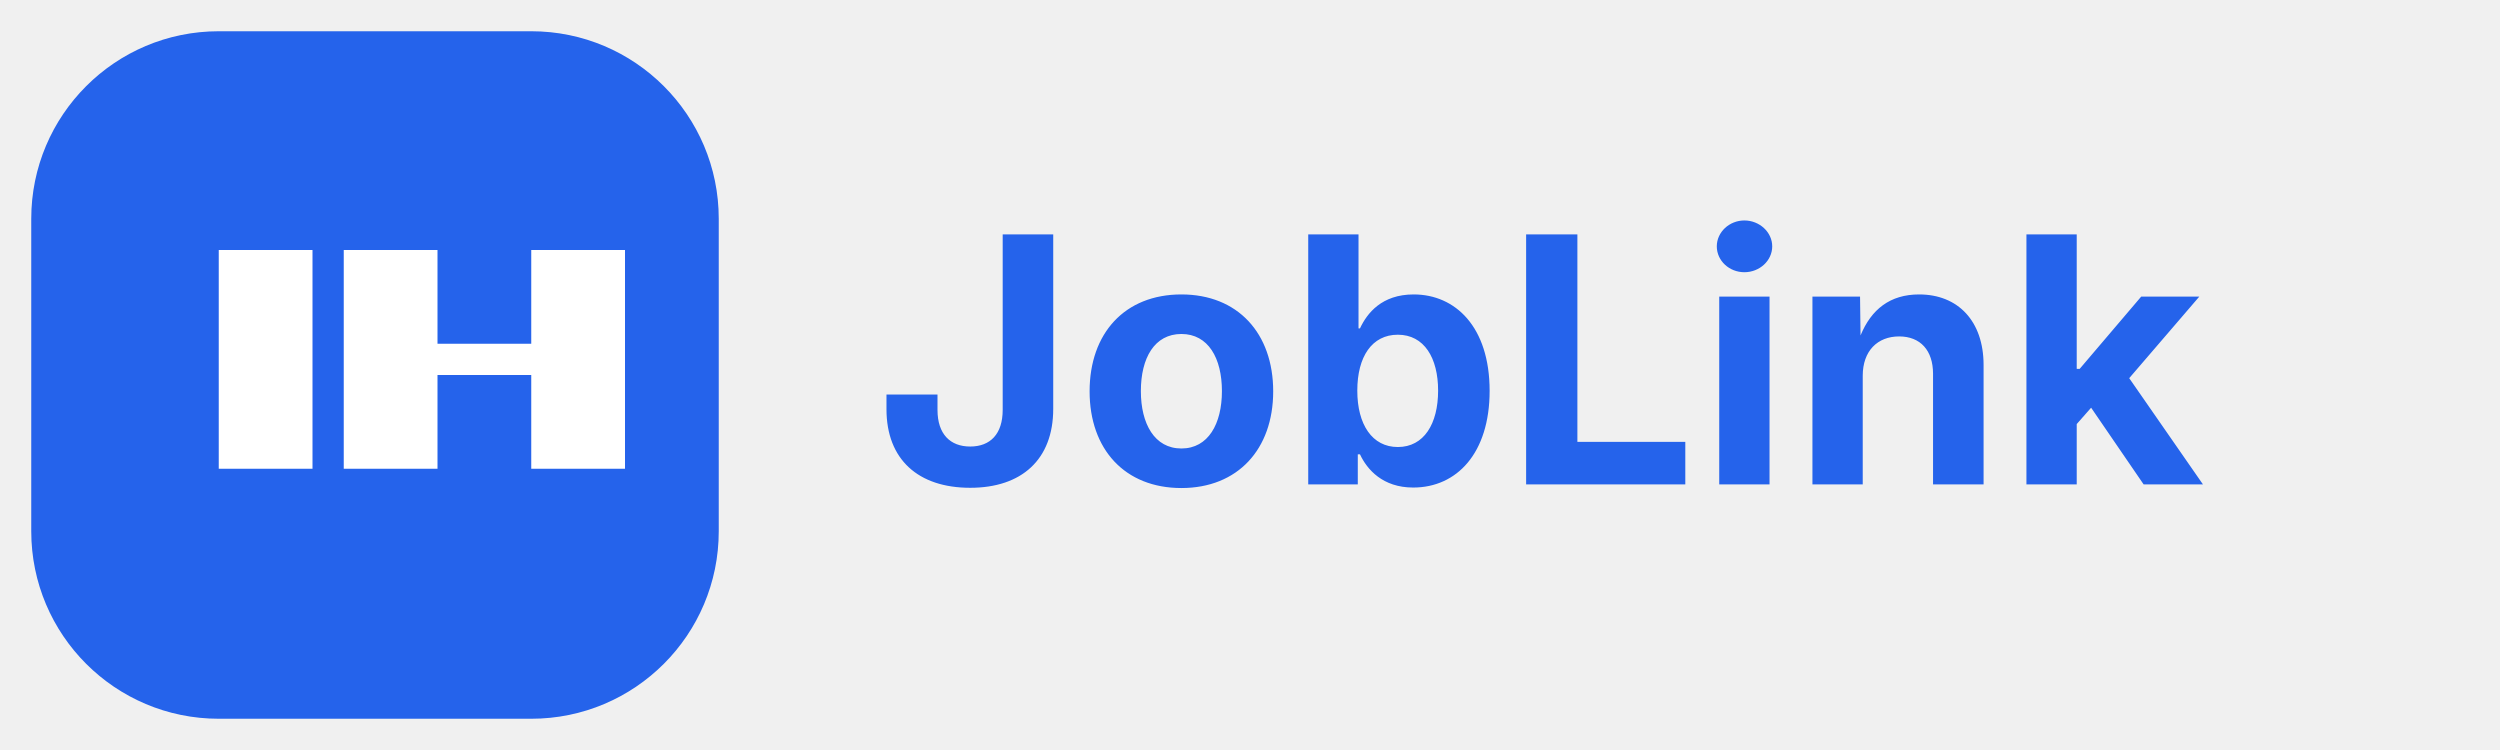
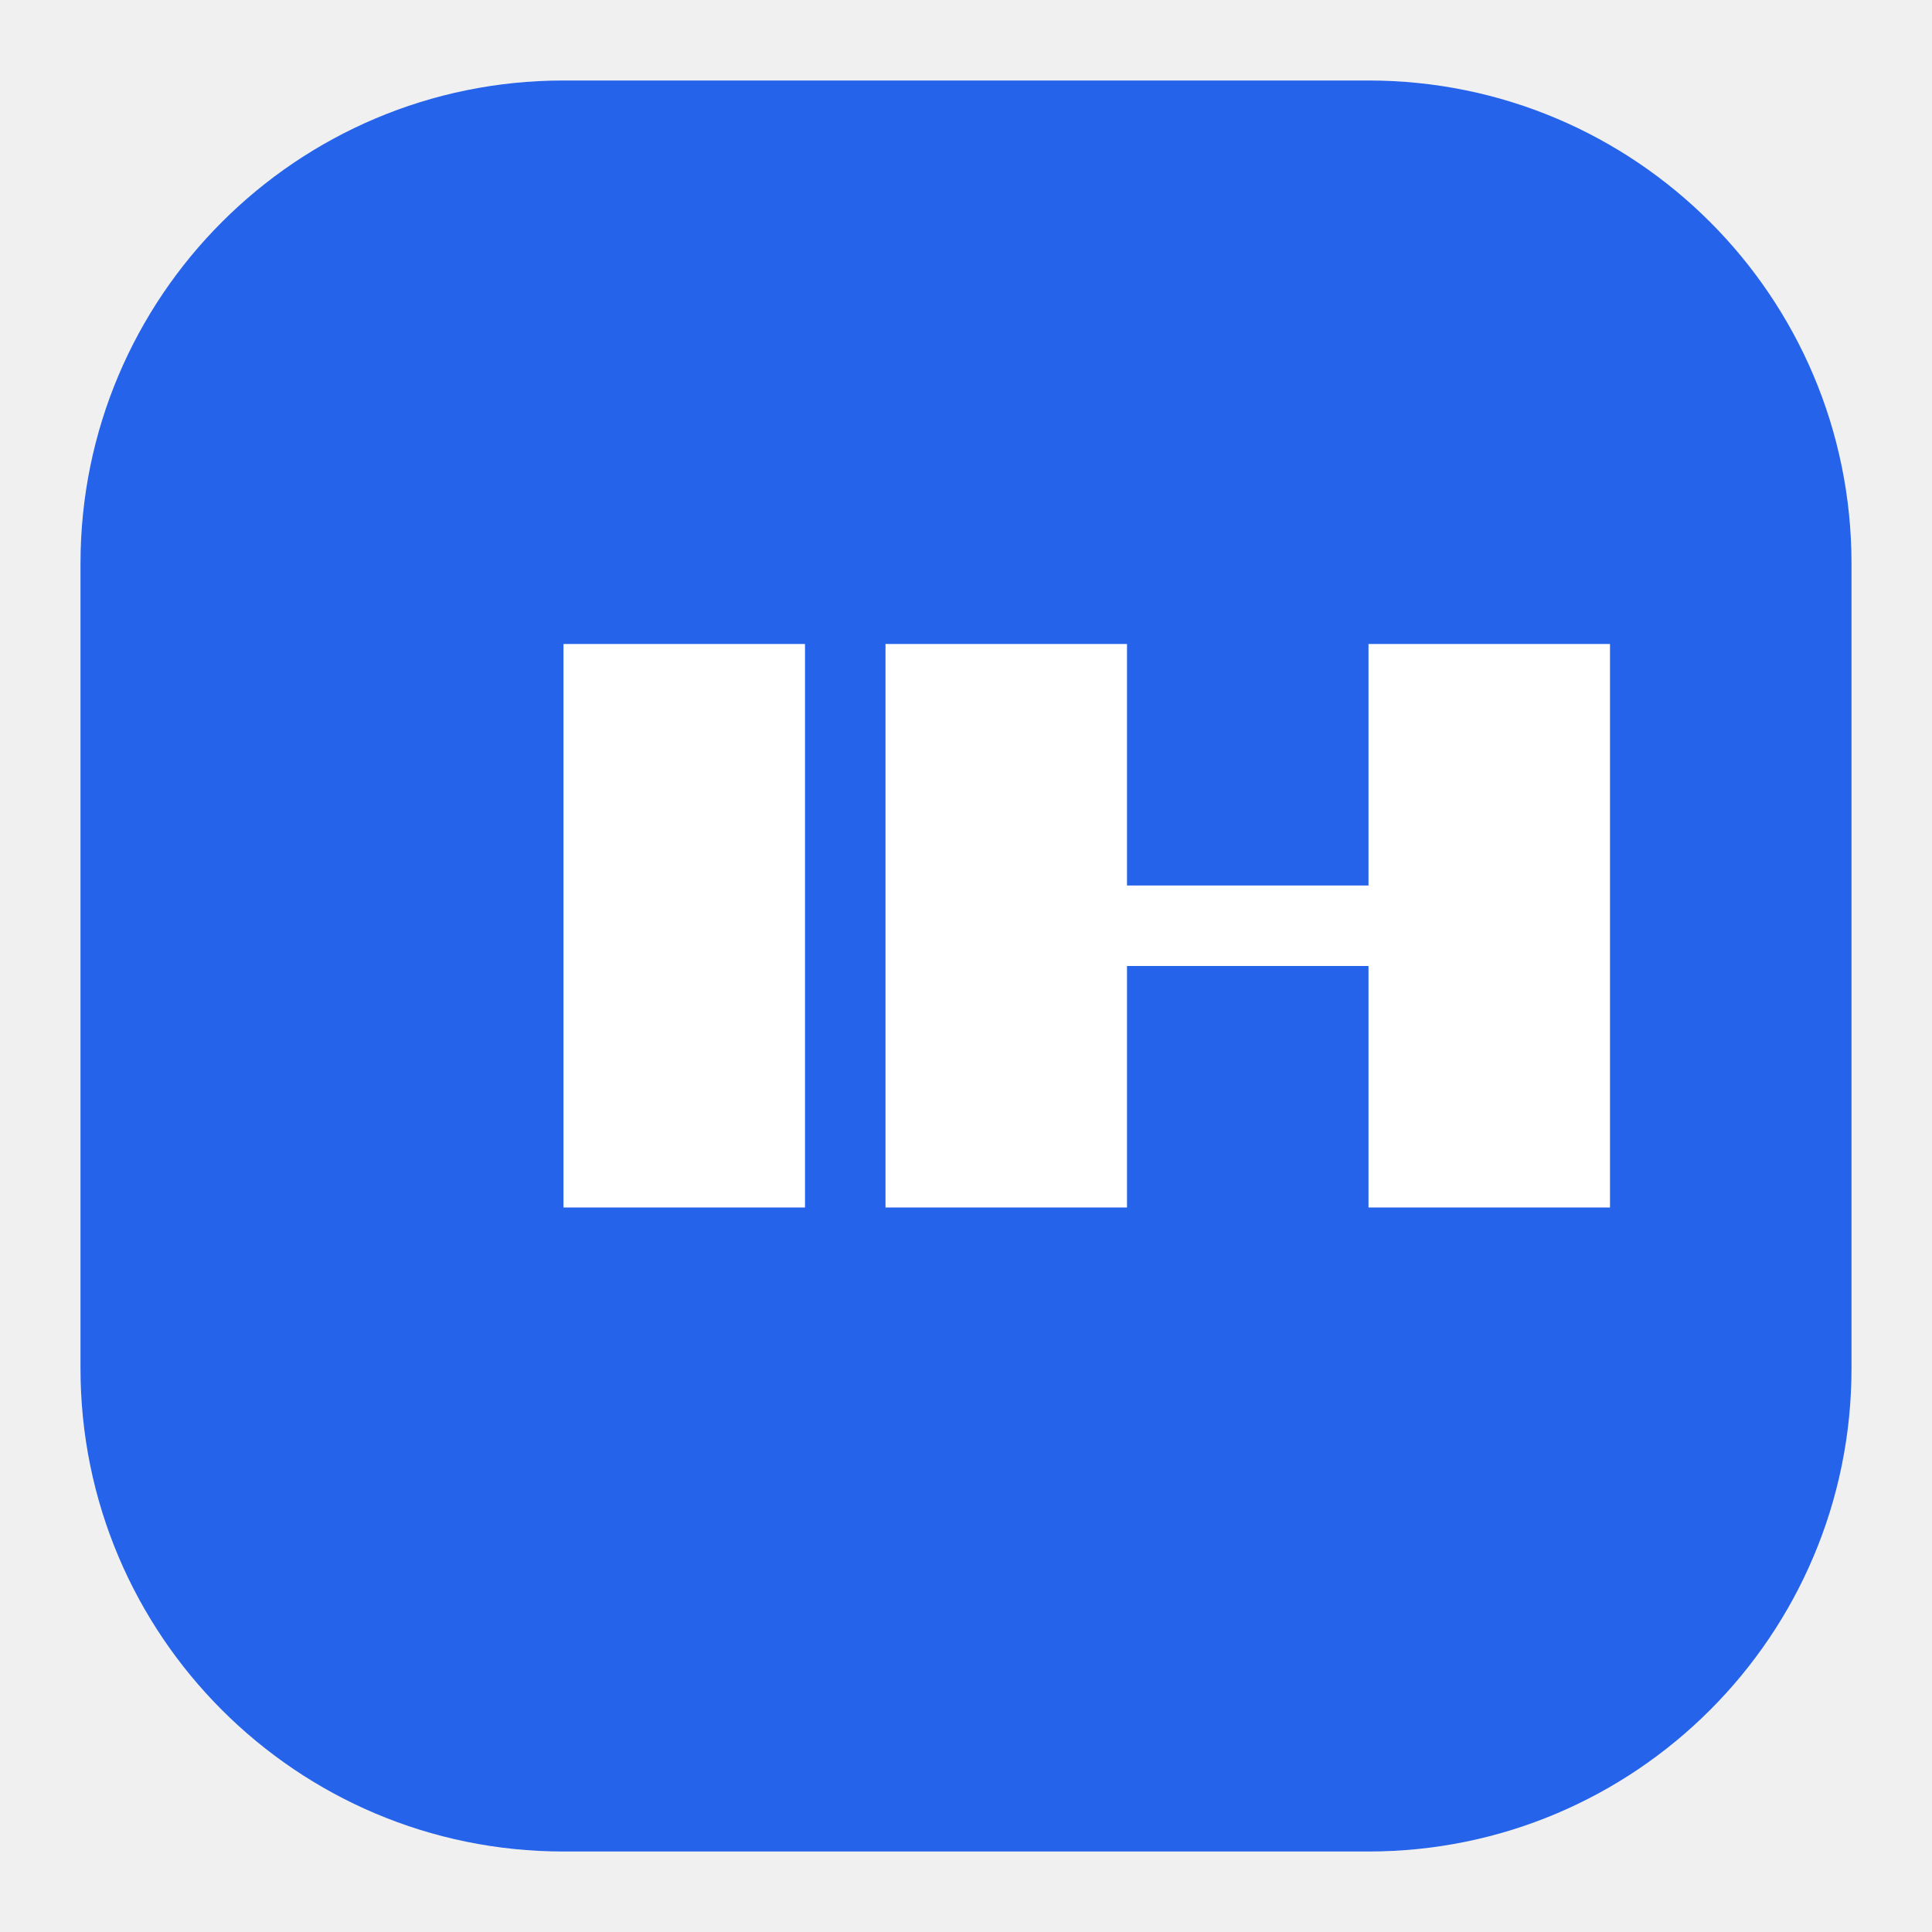
- <svg xmlns="http://www.w3.org/2000/svg" width="160" height="48" viewBox="0 0 160 48" fill="none">
+ <svg xmlns="http://www.w3.org/2000/svg" width="48" height="48" viewBox="0 0 48 48" fill="none">
  <rect x="2" y="2" width="44" height="44" rx="12" fill="#2563EB" />
  <path d="M14 16H20V30H14V16ZM22 16H28V22H34V16H40V30H34V24H28V30H22V16Z" fill="white" />
-   <text x="56" y="31" fill="#2563EB" font-family="Inter, Arial, sans-serif" font-size="22" font-weight="700">JobLink</text>
</svg>
